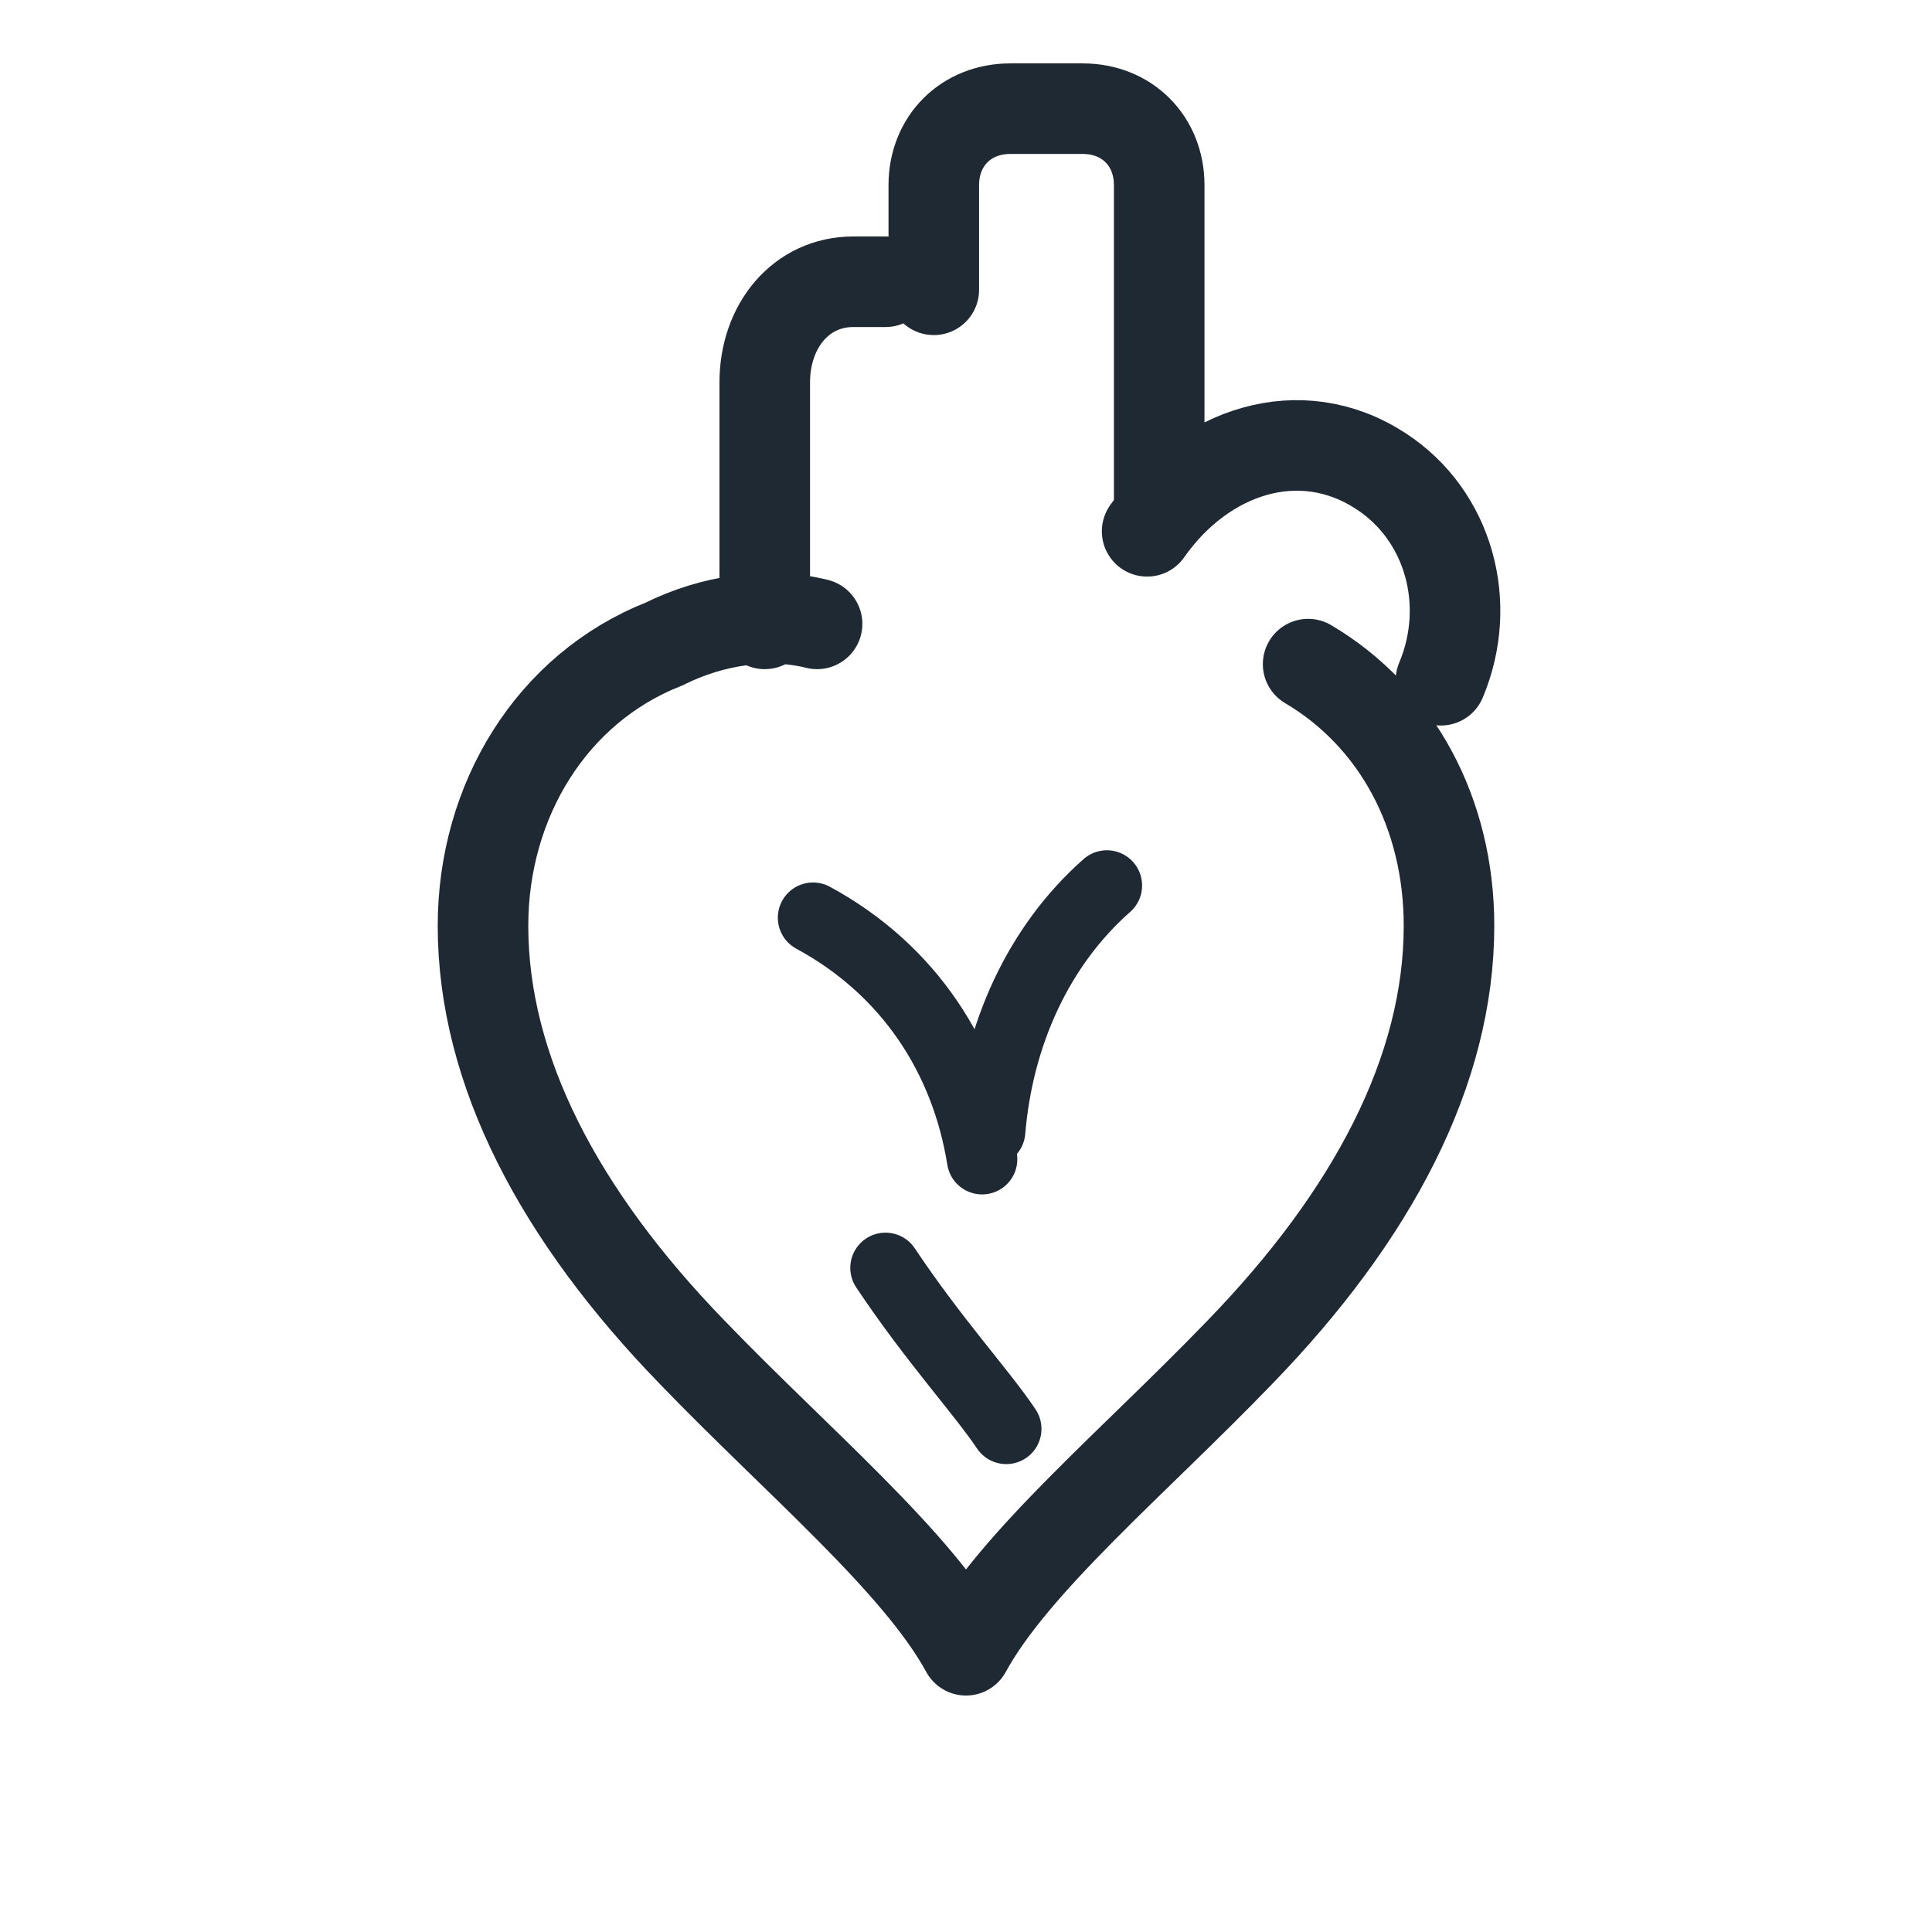
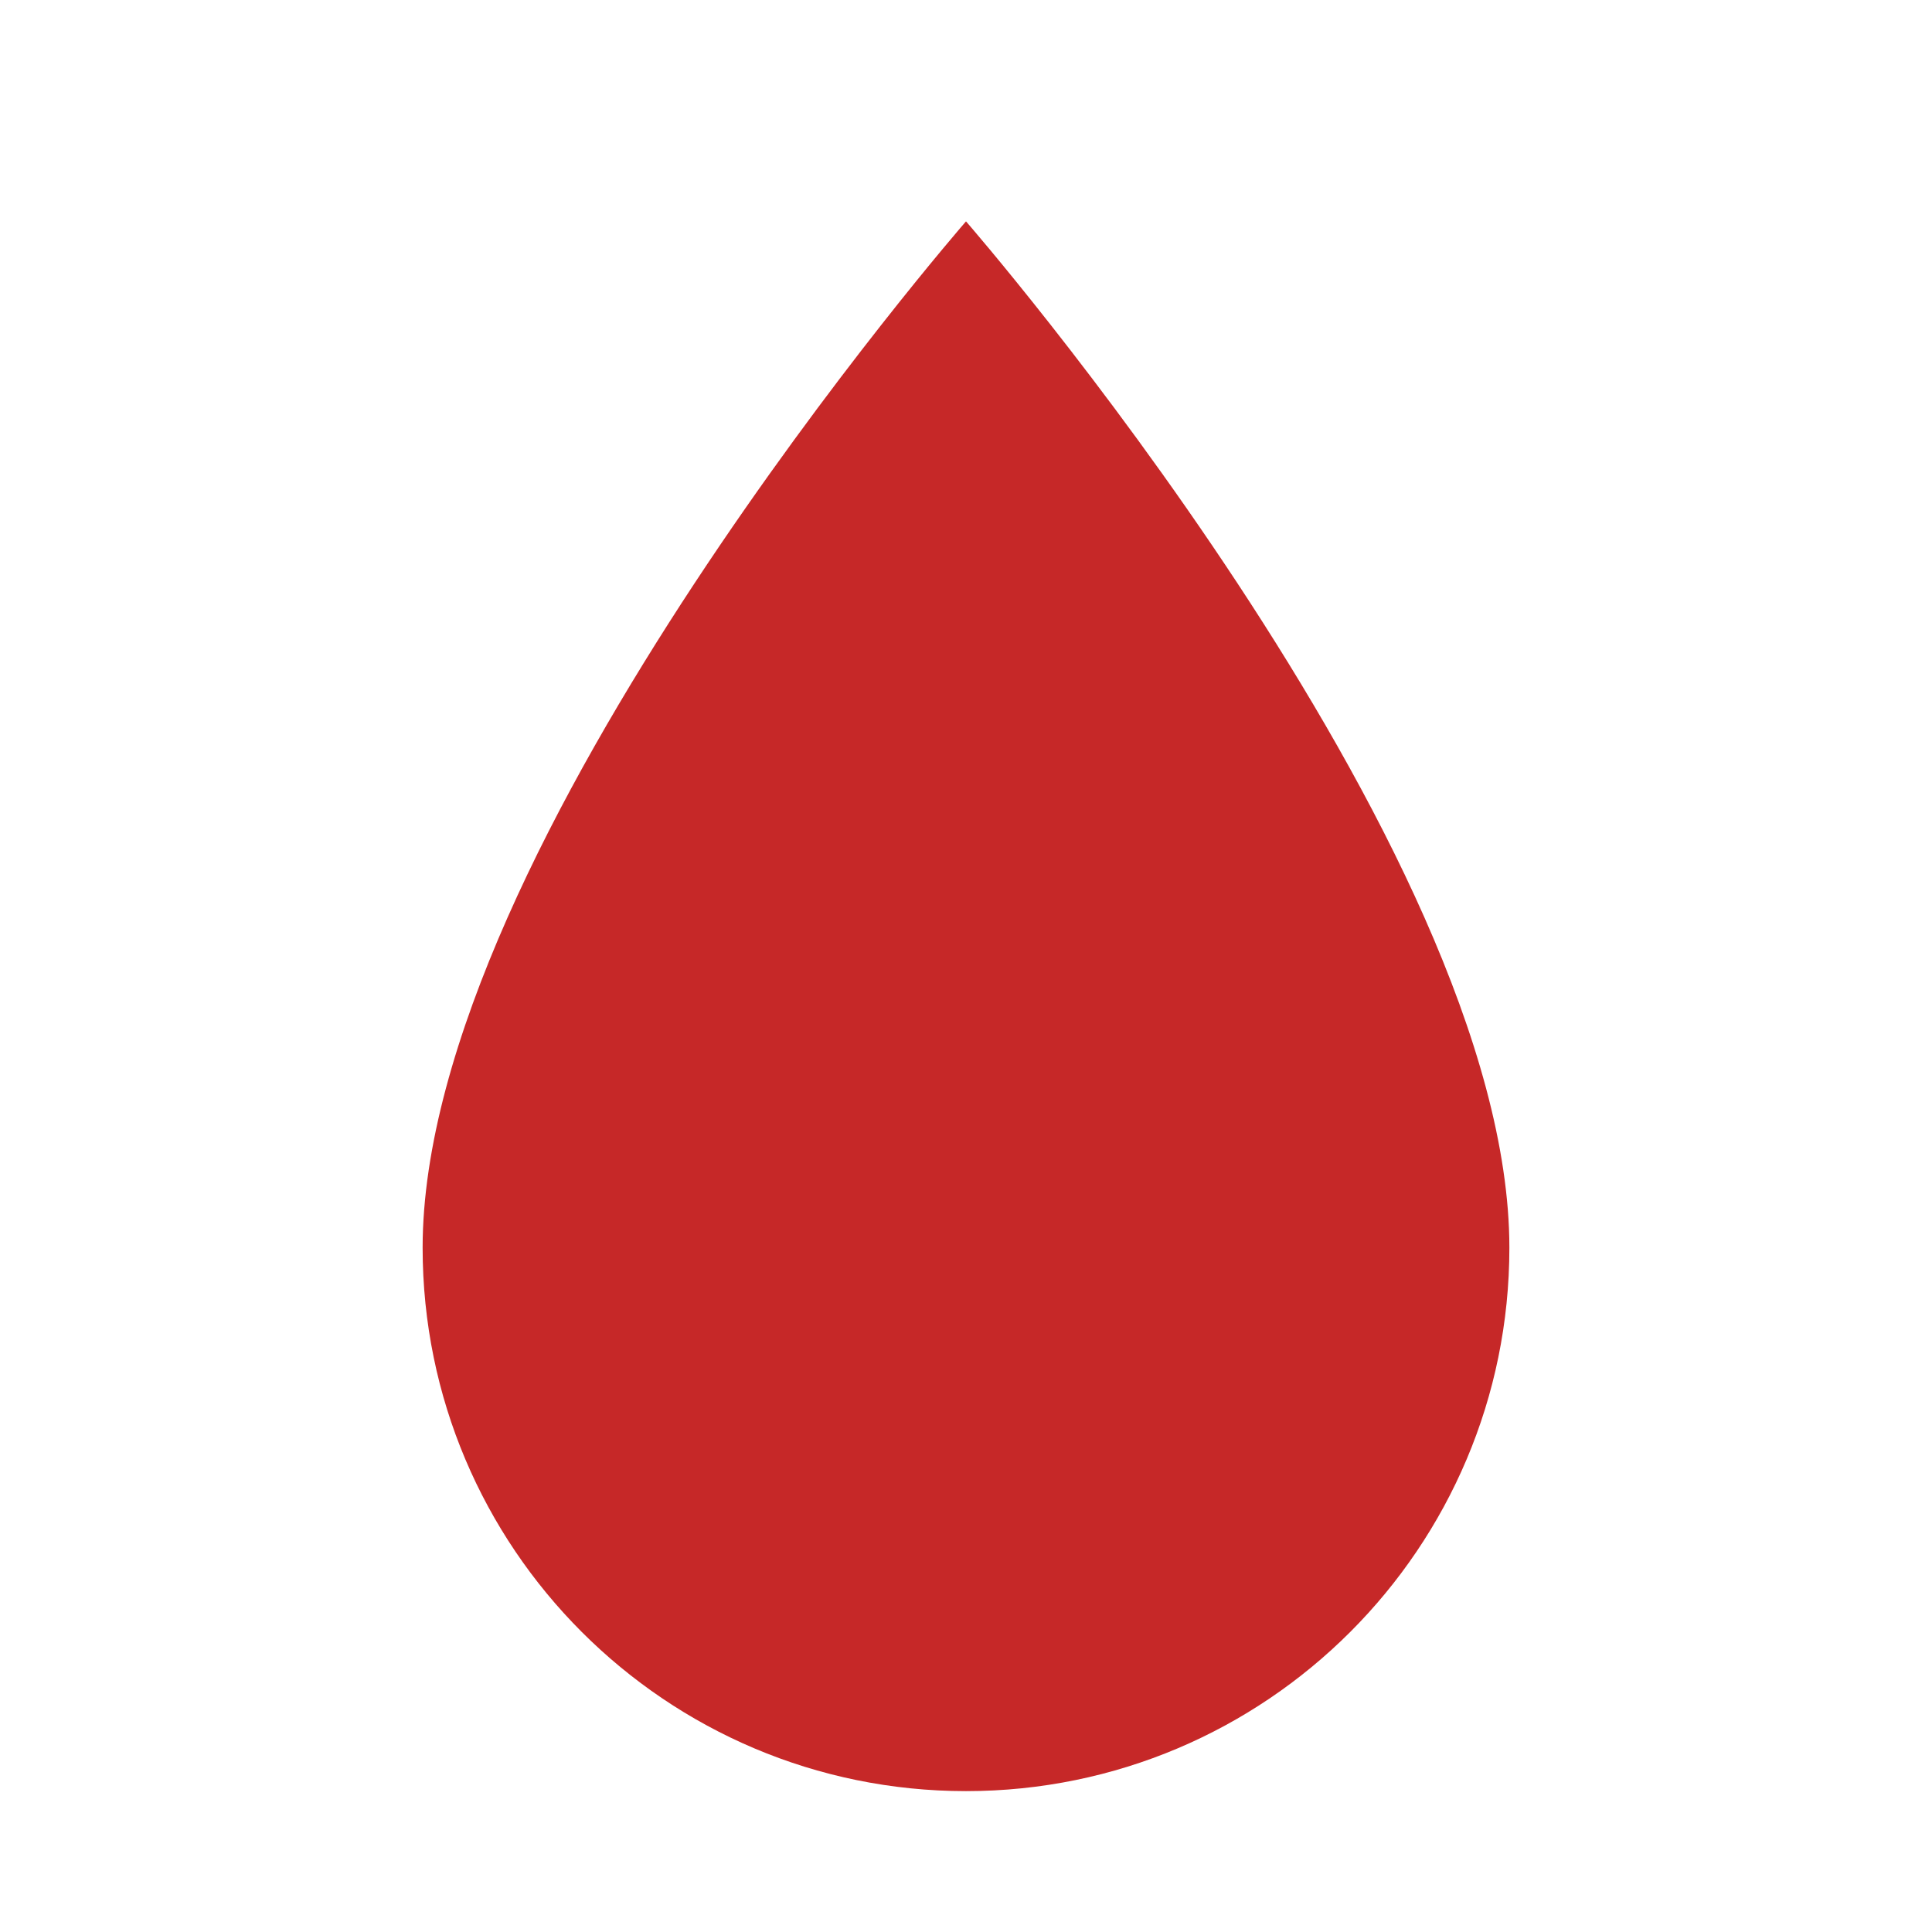
<svg xmlns="http://www.w3.org/2000/svg" viewBox="0 0 48 48" fill="none" aria-hidden="true">
-   <path stroke="#1F2933" stroke-width="2.25" stroke-linecap="round" stroke-linejoin="round" d="M19 15.5V9.5c0-1.4.9-2.5 2.2-2.5h.8        M23.2 7.2V4.6c0-1.1.8-1.9 1.9-1.9h1.8c1.1 0 1.9.8 1.9 1.9V12.8        M28.5 13.2c1.4-2 3.8-2.8 5.8-1.5 1.7 1.1 2.3 3.3 1.5 5.2        M16.5 16c-2.8 1.1-4.5 3.9-4.5 7 0 3.6 1.9 7.2 5.2 10.6 2.6 2.7 5.6 5.2 6.8 7.4 1.2-2.2 4.2-4.7 6.8-7.4 3.3-3.4 5.2-7 5.2-10.6 0-2.8-1.3-5.2-3.5-6.5        M16.5 16c1.2-.6 2.6-.8 3.8-.5" />
-   <path stroke="#1F2933" stroke-width="1.75" stroke-linecap="round" stroke-linejoin="round" d="M20.2 22.8c2.4 1.3 3.8 3.5 4.2 6M27.5 22c-1.7 1.5-2.7 3.7-2.9 6.1M22 31.5c1.2 1.8 2.4 3.1 3 4" />
+   <path fill="#C62828" d="M24 5.5c0 0 13.5 15.5 13.5 25.5 0 7.456-6.044 13.5-13.5 13.5S10.5 38.456 10.5 31            C10.5 21 24 5.5 24 5.5z" />
</svg>
